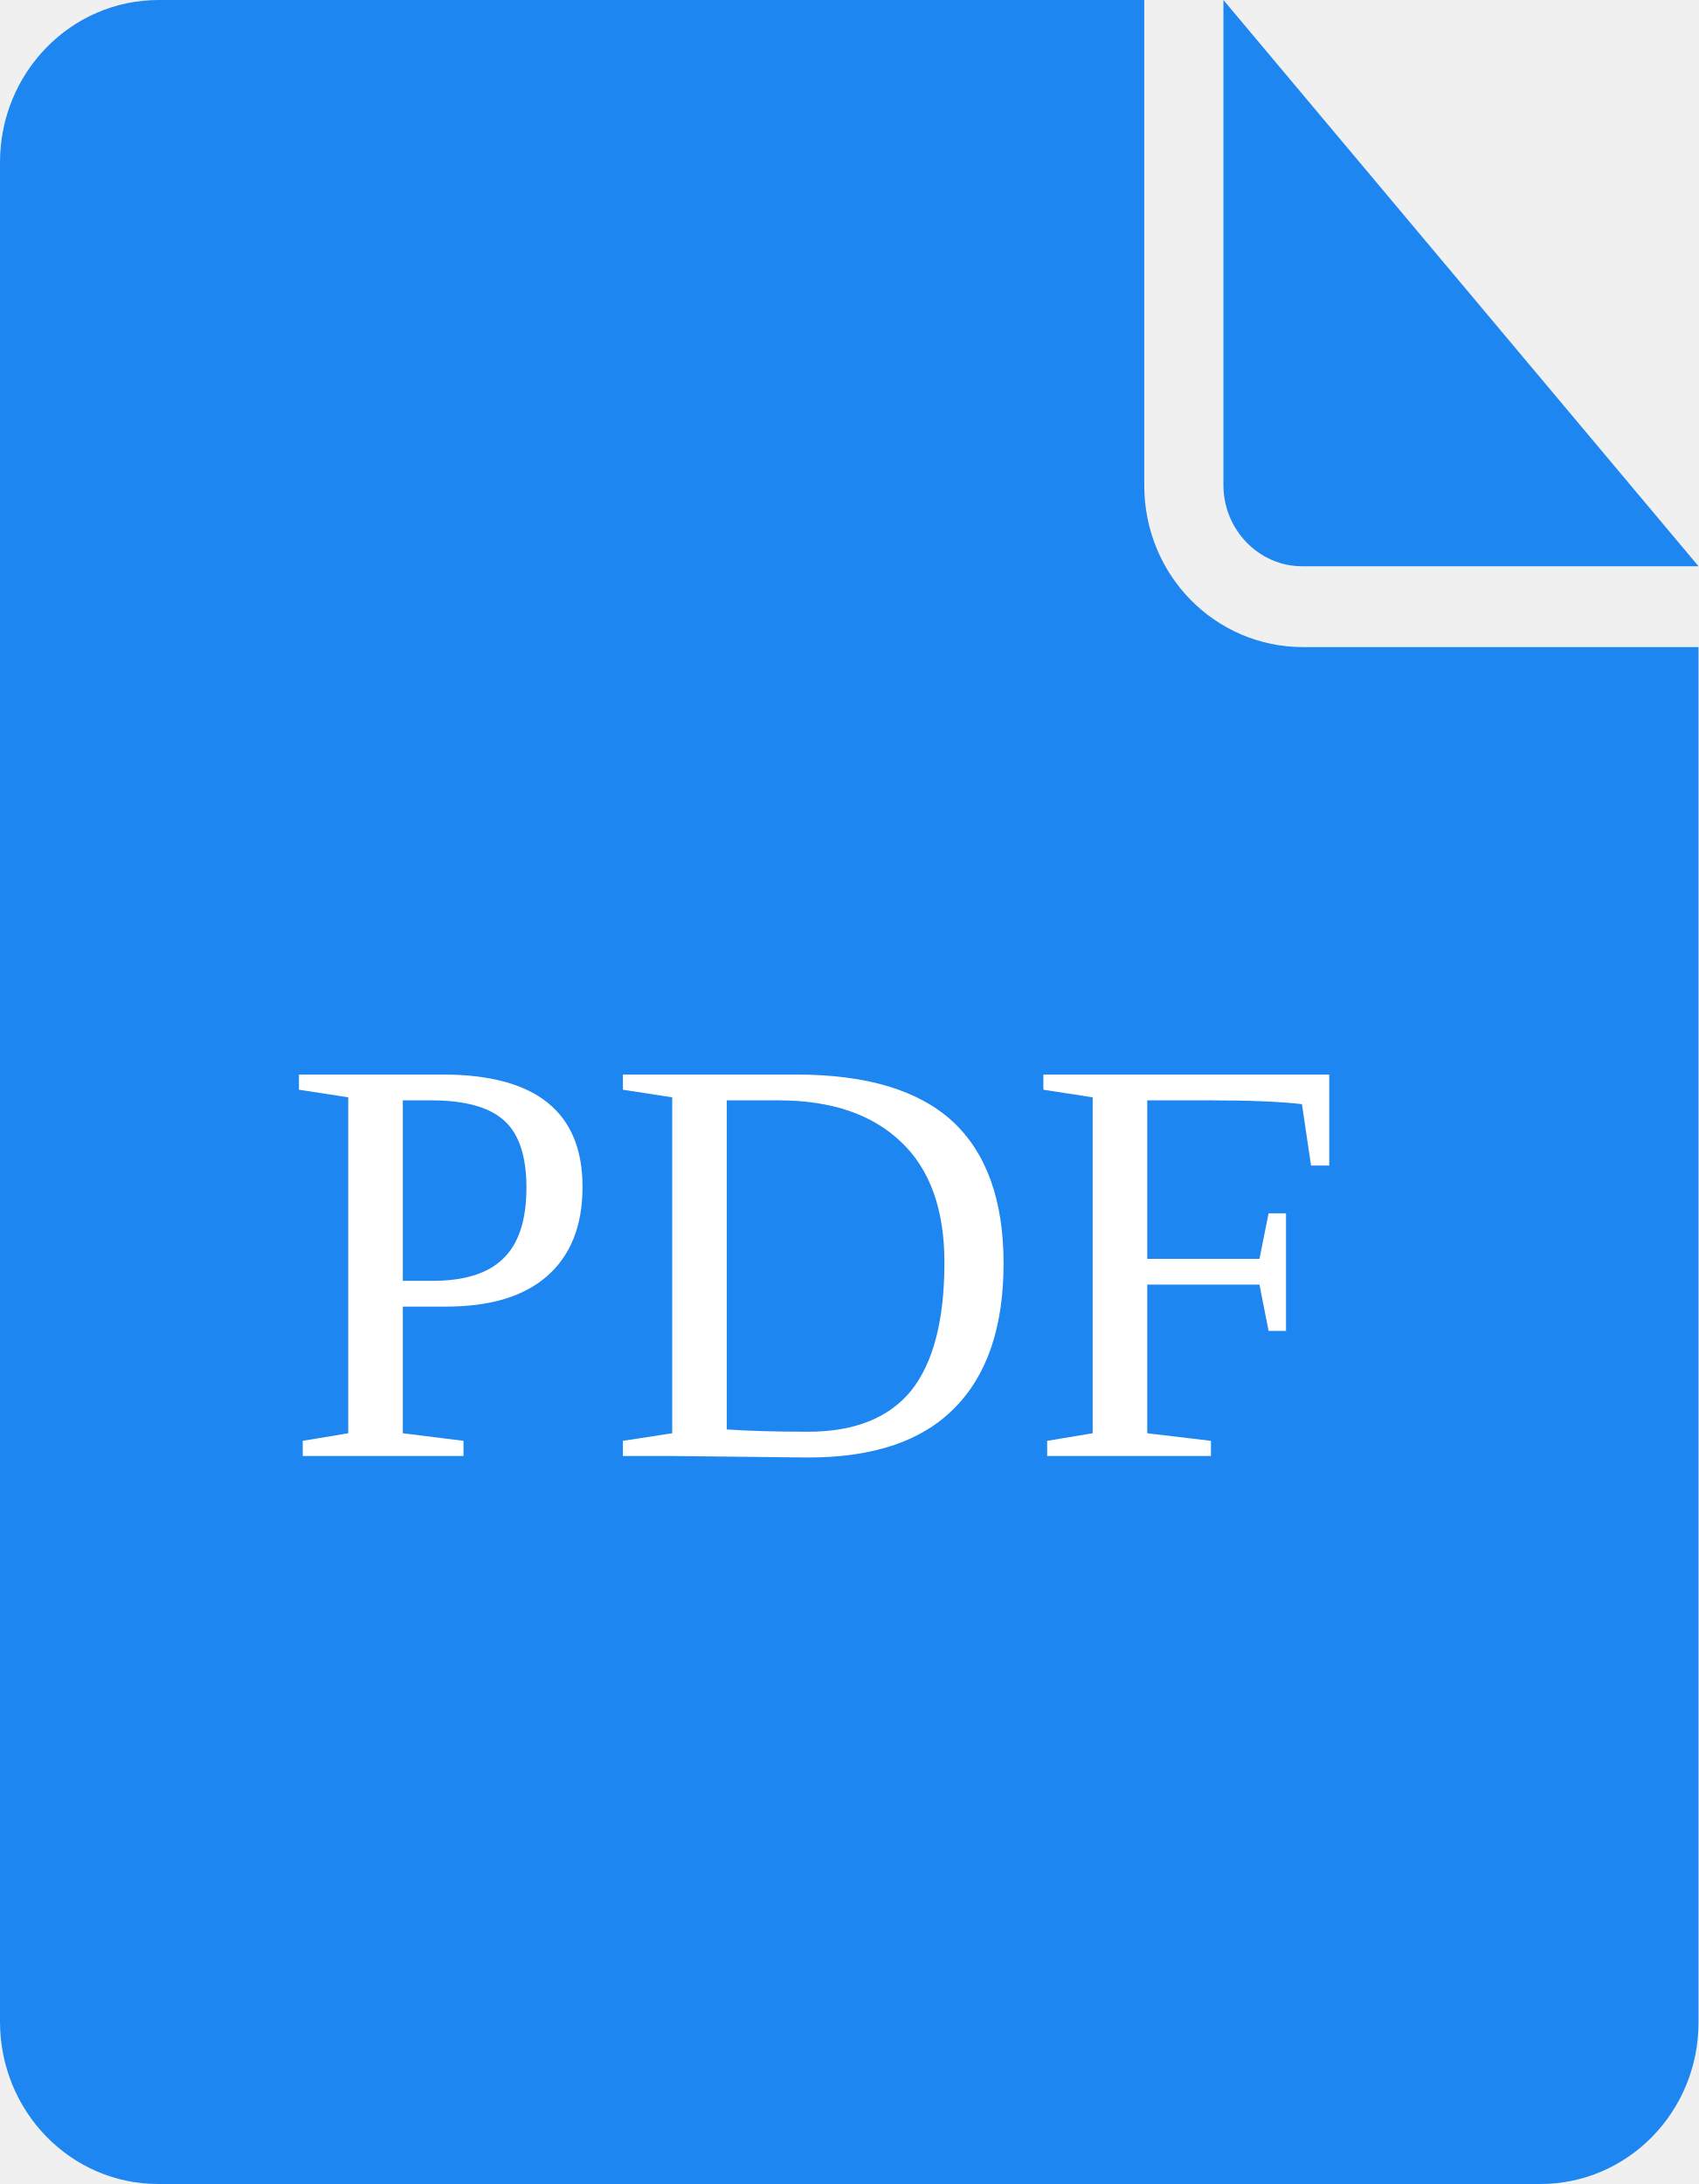
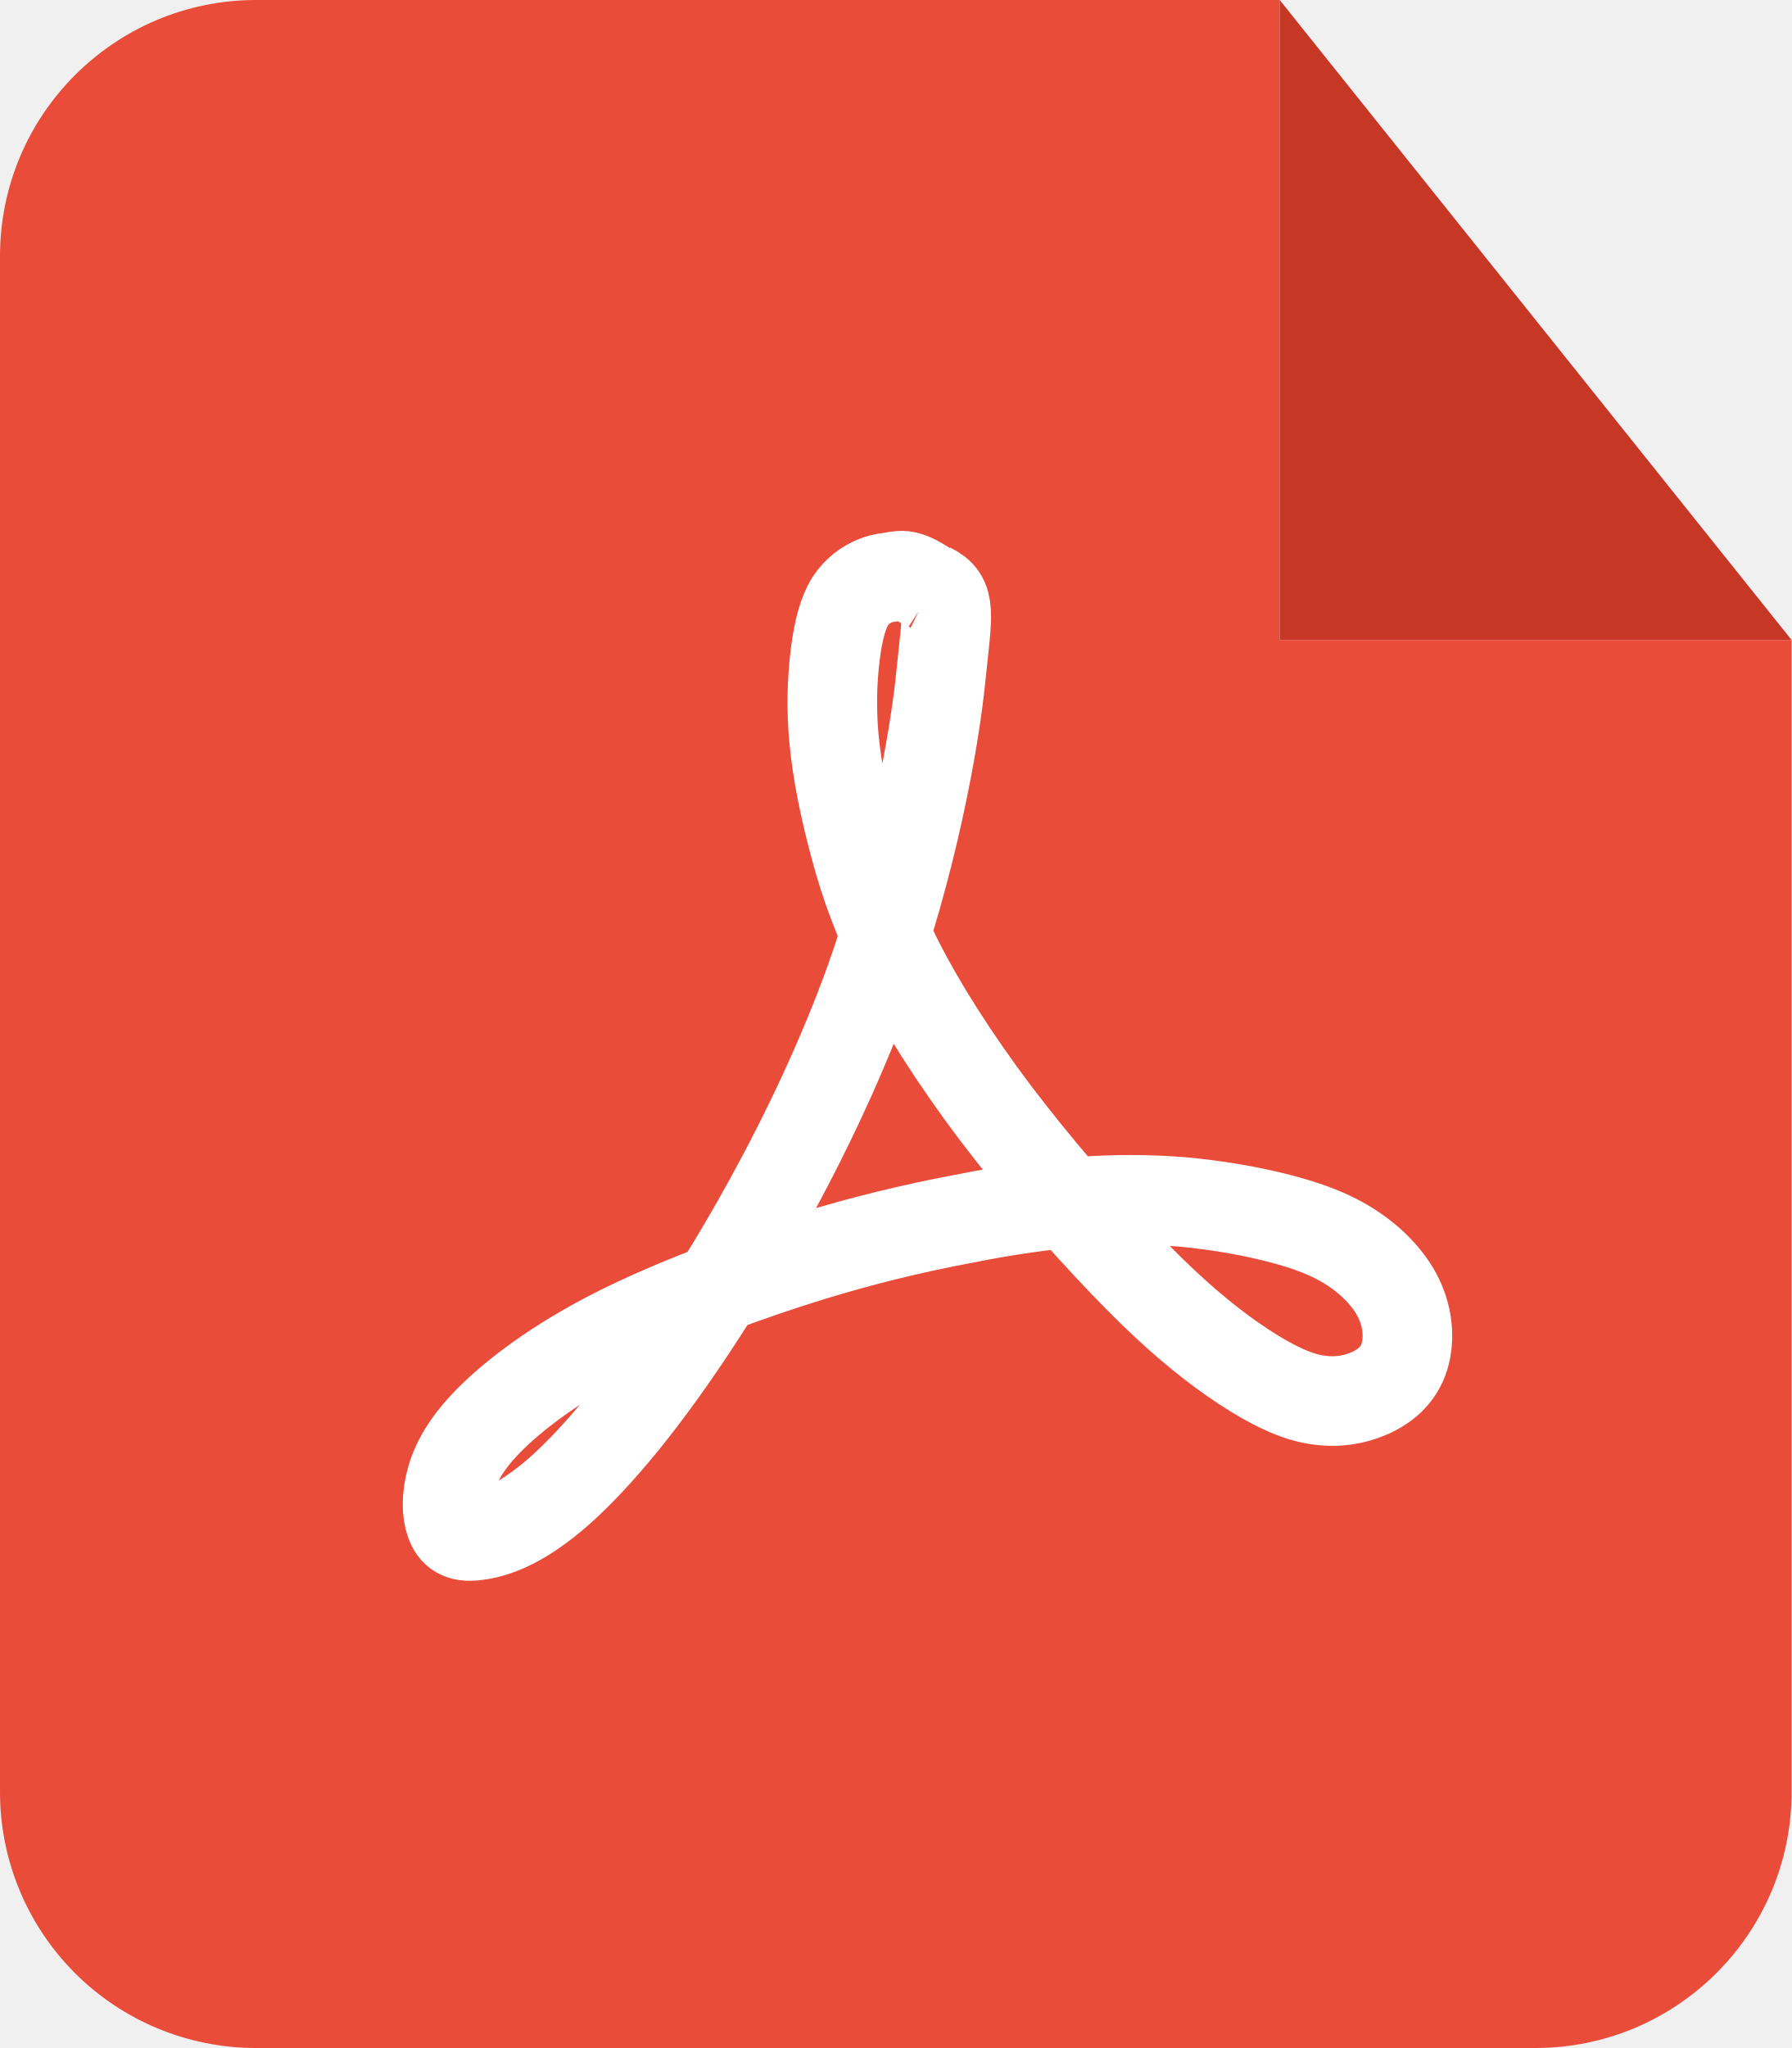
- <svg xmlns="http://www.w3.org/2000/svg" width="35" height="45" viewBox="0 0 35 45">
+ <svg xmlns="http://www.w3.org/2000/svg" width="28" height="32" viewBox="0 0 28 32">
  <g fill="none" fill-rule="evenodd">
-     <path d="M35 15.833v-2.5h-8.148c-1.808 0-3.273-1.478-3.273-3.33V0H3.27C1.462 0 0 1.497 0 3.346v38.308C0 43.502 1.454 45 3.26 45h28.48c1.8 0 3.26-1.485 3.26-3.33V15.834zM25.21 0v9.995c0 .923.736 1.672 1.617 1.672H35L25.21 0z" fill="#1E86F0" />
-     <text font-family=".Helvetica Neue DeskInterface" font-size="12" fill="#FFF">
-       <tspan x="5.817" y="30">PDF</tspan>
-     </text>
+     <path d="M22.002 0H3.997A4.004 4.004 0 0 0 0 4.004v23.992A3.998 3.998 0 0 0 3.997 32h20.006A4.004 4.004 0 0 0 28 27.996V7.002 10h-8V0h2.002z" fill="#EA4C3A" />
+     <path d="M20 0l8 10h-8V0z" fill="#C63726" />
+     <path d="M14.54 9.183c.337.166.267.38.163 1.397-.106 1.048-.46 2.96-1.144 4.844-.69 1.88-1.7 3.727-2.59 5.094-.884 1.367-1.64 2.256-2.217 2.77-.58.513-.98.65-1.24.695-.26.045-.378 0-.45-.138-.07-.137-.093-.363-.033-.64.06-.27.2-.59.6-1 .404-.41 1.063-.912 1.984-1.38.92-.466 2.1-.9 3.068-1.196a21.572 21.572 0 0 1 2.383-.586 17.152 17.152 0 0 1 1.782-.263 10.16 10.16 0 0 1 1.63 0c.53.048 1.05.138 1.5.253.445.114.824.25 1.154.468.33.216.615.513.756.845.142.328.142.694.024.955-.12.264-.356.423-.626.515-.273.09-.58.11-.946 0-.365-.116-.79-.367-1.24-.697-.447-.33-.92-.743-1.53-1.38a27.224 27.224 0 0 1-2.01-2.348c-.635-.843-1.156-1.663-1.51-2.36a9.055 9.055 0 0 1-.696-1.833c-.153-.57-.27-1.14-.318-1.654a6.097 6.097 0 0 1 .022-1.335c.046-.362.12-.64.236-.82a.84.84 0 0 1 .4-.32c.118-.044.19-.044.26-.056.07-.012.14-.034.248 0 .103.033.24.12.376.21" stroke="#FFF" stroke-width="1.4" />
  </g>
</svg>
